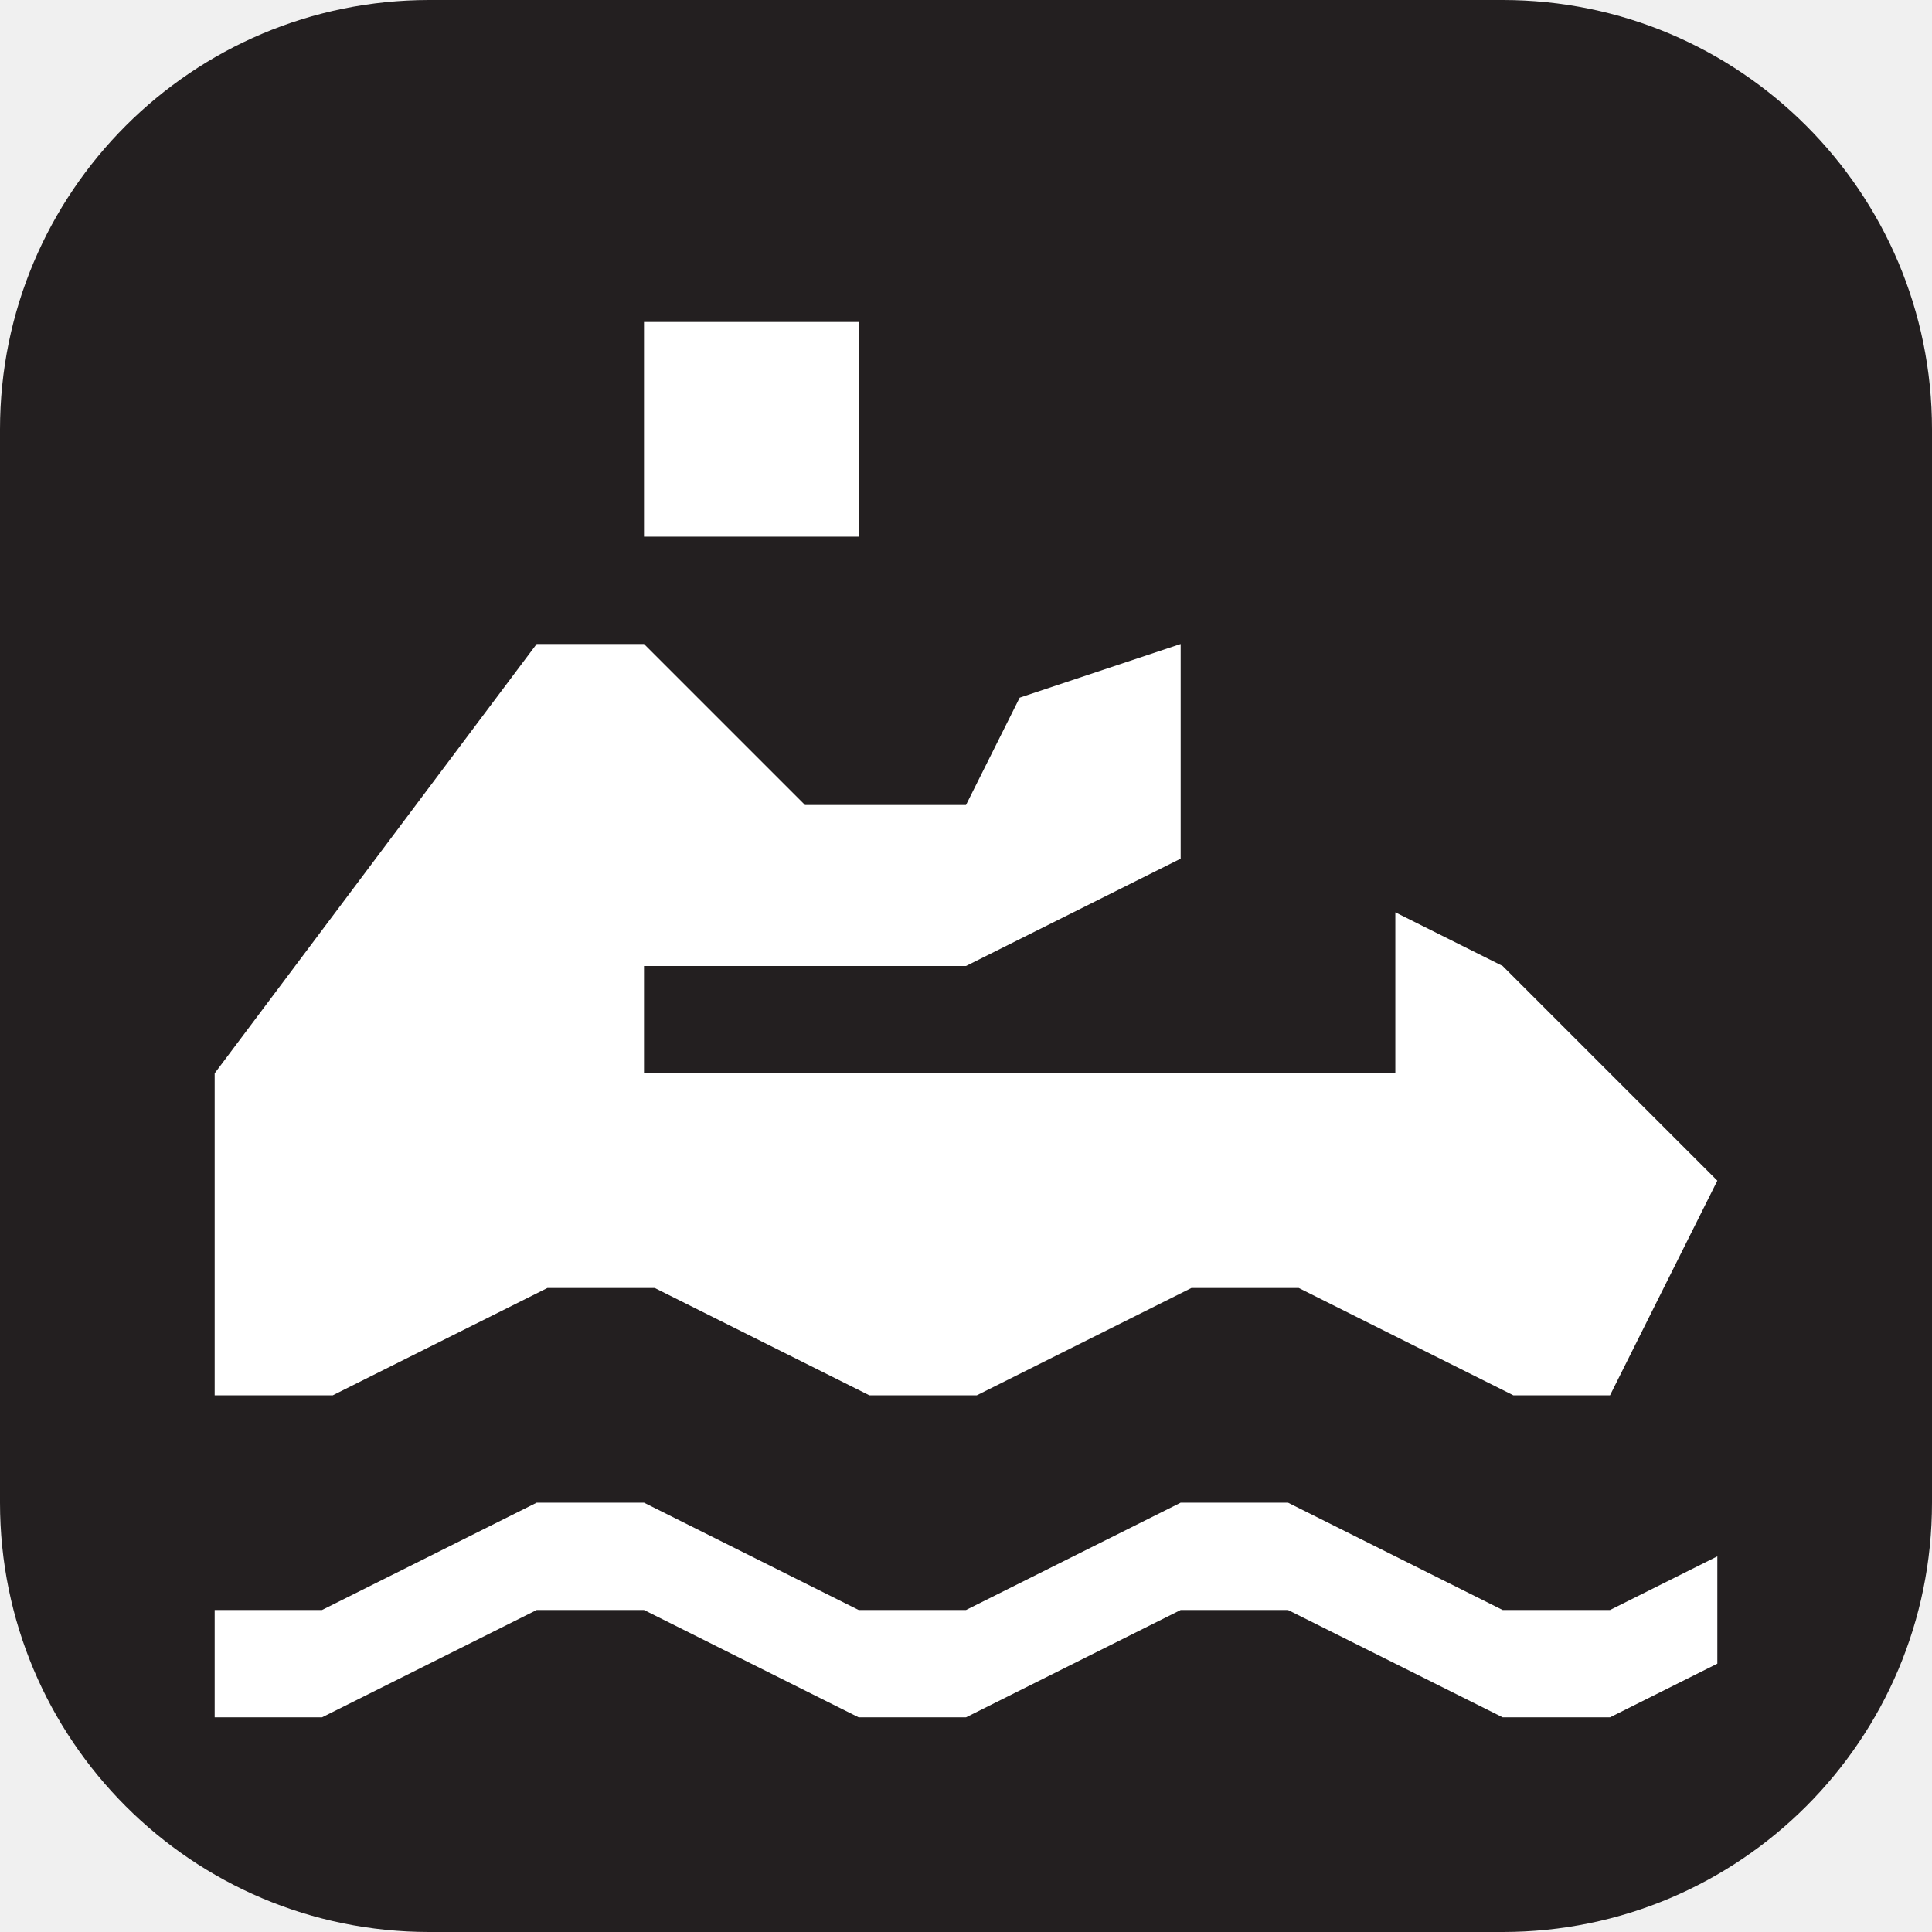
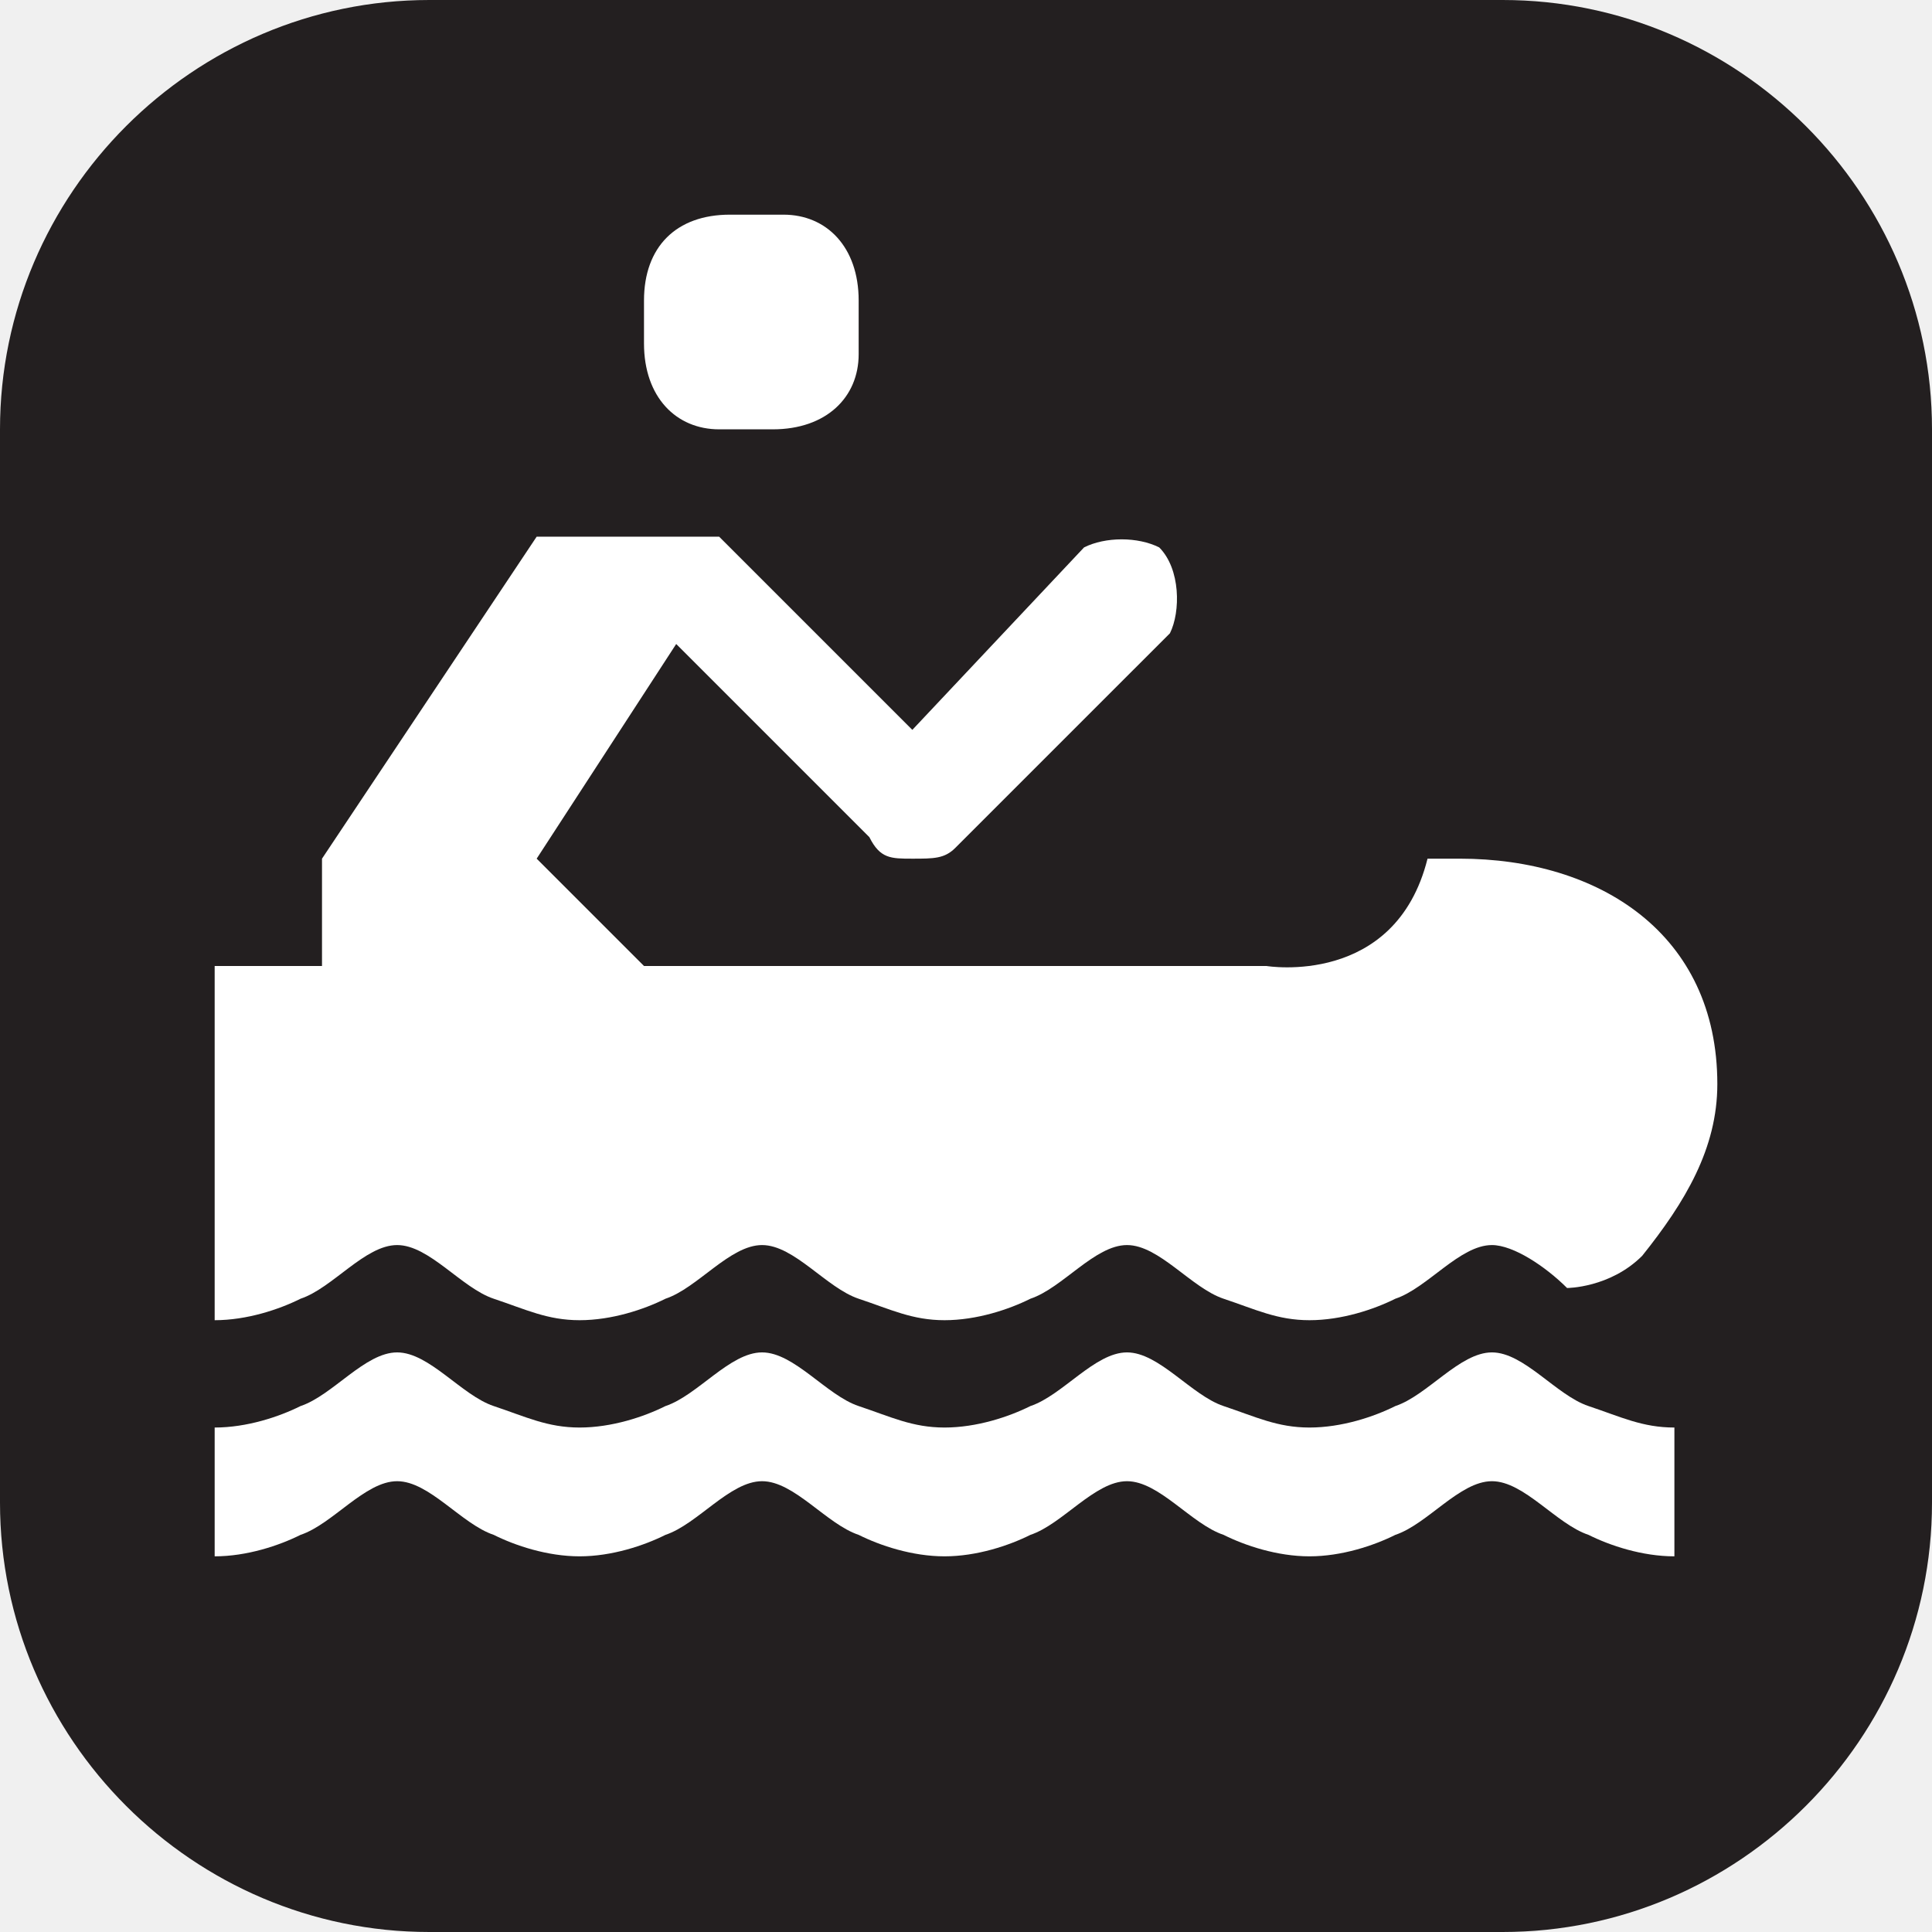
- <svg xmlns="http://www.w3.org/2000/svg" viewBox="0 0 18 18" height="18" width="18">
-   <rect fill="none" x="0" y="0" width="18" height="18" />
-   <rect x="0" y="0" width="18" height="18" rx="4" ry="4" fill="#231f20" />
-   <path fill="#ffffff" transform="translate(2 2)" d="M14,12.5L13,13h-1l-2-1H9l-2,1H6l-2-1H3l-2,1H0v1h1l2-1h1l2,1h1l2-1h1l2,1h1l1-0.5c0-0.2,0-0.3,0-0.5  S14,12.7,14,12.5z M4,1h2v2H4V1z M1.1,11l2-1h1l2,1h1l2-1h1l2,1H13l1-2l-2-2l-1-0.5V8H4V7h3l2-1V4L7.5,4.5L7,5.5H5.5L4,4H3L0,8v3  H1.1z" />
+ <svg xmlns="http://www.w3.org/2000/svg" version="1.1" id="Layer_1" x="0px" y="0px" width="18px" height="18px" viewBox="0 0 18 18" enable-background="new 0 0 18 18" xml:space="preserve">
+   <rect fill="none" width="18" height="18" />
+   <path fill="#231F20" d="M4,0h10c2.2,0,4,1.8,4,4v10c0,2.2-1.8,4-4,4H4c-2.2,0-4-1.8-4-4V4C0,1.8,1.8,0,4,0z" />
+   <path fill="#FFFFFF" d="M7.2,4H6.7C6.3,4,6,3.7,6,3.2V2.8C6,2.3,6.3,2,6.8,2h0.5C7.7,2,8,2.3,8,2.8v0.5C8,3.7,7.7,4,7.2,4z" />
+   <path fill="#FFFFFF" d="M10.8,5.1c-0.2-0.1-0.5-0.1-0.7,0L8.5,6.8L6.9,5.2L6.7,5H5.5H5L3,8v1h3L5,8l1.3-2l1.8,1.8C8.2,8,8.3,8,8.5,8  s0.3,0,0.4-0.1l2-2C11,5.7,11,5.3,10.8,5.1z" />
+   <path fill="#FFFFFF" d="M15.6,14.5c-0.3,0-0.6-0.1-0.8-0.2c-0.3-0.1-0.6-0.5-0.9-0.5c-0.3,0-0.6,0.4-0.9,0.5  c-0.2,0.1-0.5,0.2-0.8,0.2s-0.6-0.1-0.8-0.2c-0.3-0.1-0.6-0.5-0.9-0.5c-0.3,0-0.6,0.4-0.9,0.5c-0.2,0.1-0.5,0.2-0.8,0.2  S8.2,14.4,8,14.3c-0.3-0.1-0.6-0.5-0.9-0.5s-0.6,0.4-0.9,0.5c-0.2,0.1-0.5,0.2-0.8,0.2c-0.3,0-0.6-0.1-0.8-0.2  c-0.3-0.1-0.6-0.5-0.9-0.5s-0.6,0.4-0.9,0.5c-0.2,0.1-0.5,0.2-0.8,0.2v-1.2c0.3,0,0.6-0.1,0.8-0.2c0.3-0.1,0.6-0.5,0.9-0.5  s0.6,0.4,0.9,0.5c0.3,0.1,0.5,0.2,0.8,0.2c0.3,0,0.6-0.1,0.8-0.2c0.3-0.1,0.6-0.5,0.9-0.5S7.7,13,8,13.1s0.5,0.2,0.8,0.2  s0.6-0.1,0.8-0.2c0.3-0.1,0.6-0.5,0.9-0.5s0.6,0.4,0.9,0.5c0.3,0.1,0.5,0.2,0.8,0.2s0.6-0.1,0.8-0.2c0.3-0.1,0.6-0.5,0.9-0.5  c0.3,0,0.6,0.4,0.9,0.5c0.3,0.1,0.5,0.2,0.8,0.2C15.6,13.3,15.6,14.5,15.6,14.5z" />
+   <path fill="#FFFFFF" d="M3.7,11.6c0.3,0,0.6,0.4,0.9,0.5s0.5,0.2,0.8,0.2c0.3,0,0.6-0.1,0.8-0.2c0.3-0.1,0.6-0.5,0.9-0.5  S7.7,12,8,12.1s0.5,0.2,0.8,0.2s0.6-0.1,0.8-0.2c0.3-0.1,0.6-0.5,0.9-0.5s0.6,0.4,0.9,0.5c0.3,0.1,0.5,0.2,0.8,0.2s0.6-0.1,0.8-0.2  c0.3-0.1,0.6-0.5,0.9-0.5c0.2,0,0.5,0.2,0.7,0.4c0,0,0.4,0,0.7-0.3c0.4-0.5,0.7-1,0.7-1.6C16,8.7,14.9,8,13.6,8h-0.3  c-0.3,1.2-1.5,1-1.5,1H2v3.3c0.3,0,0.6-0.1,0.8-0.2C3.1,12,3.4,11.6,3.7,11.6z" />
</svg>
